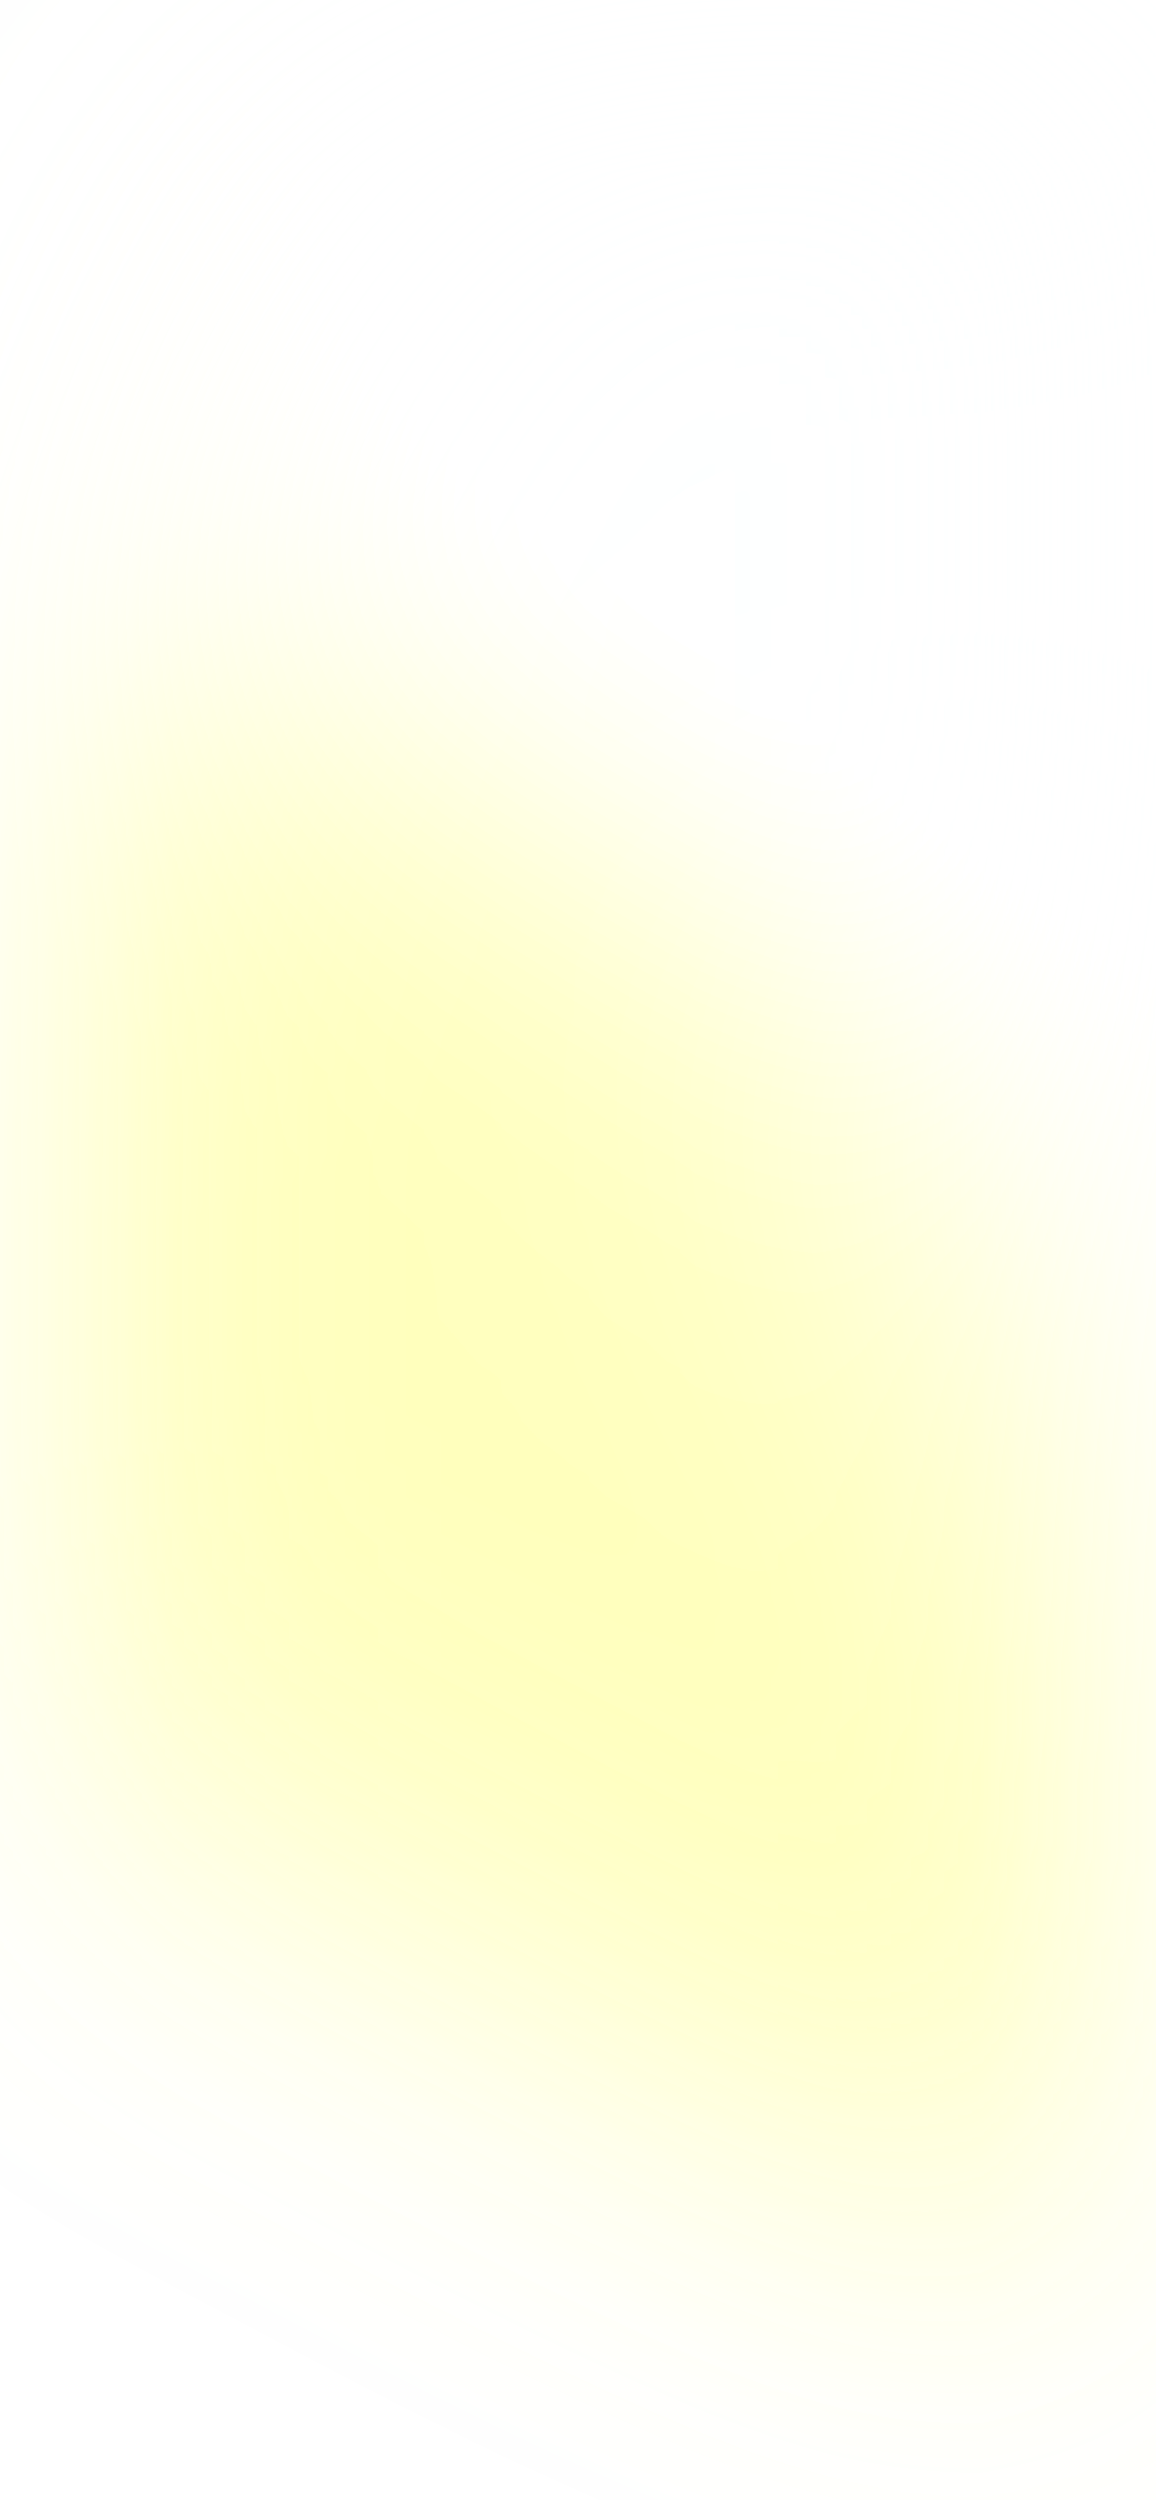
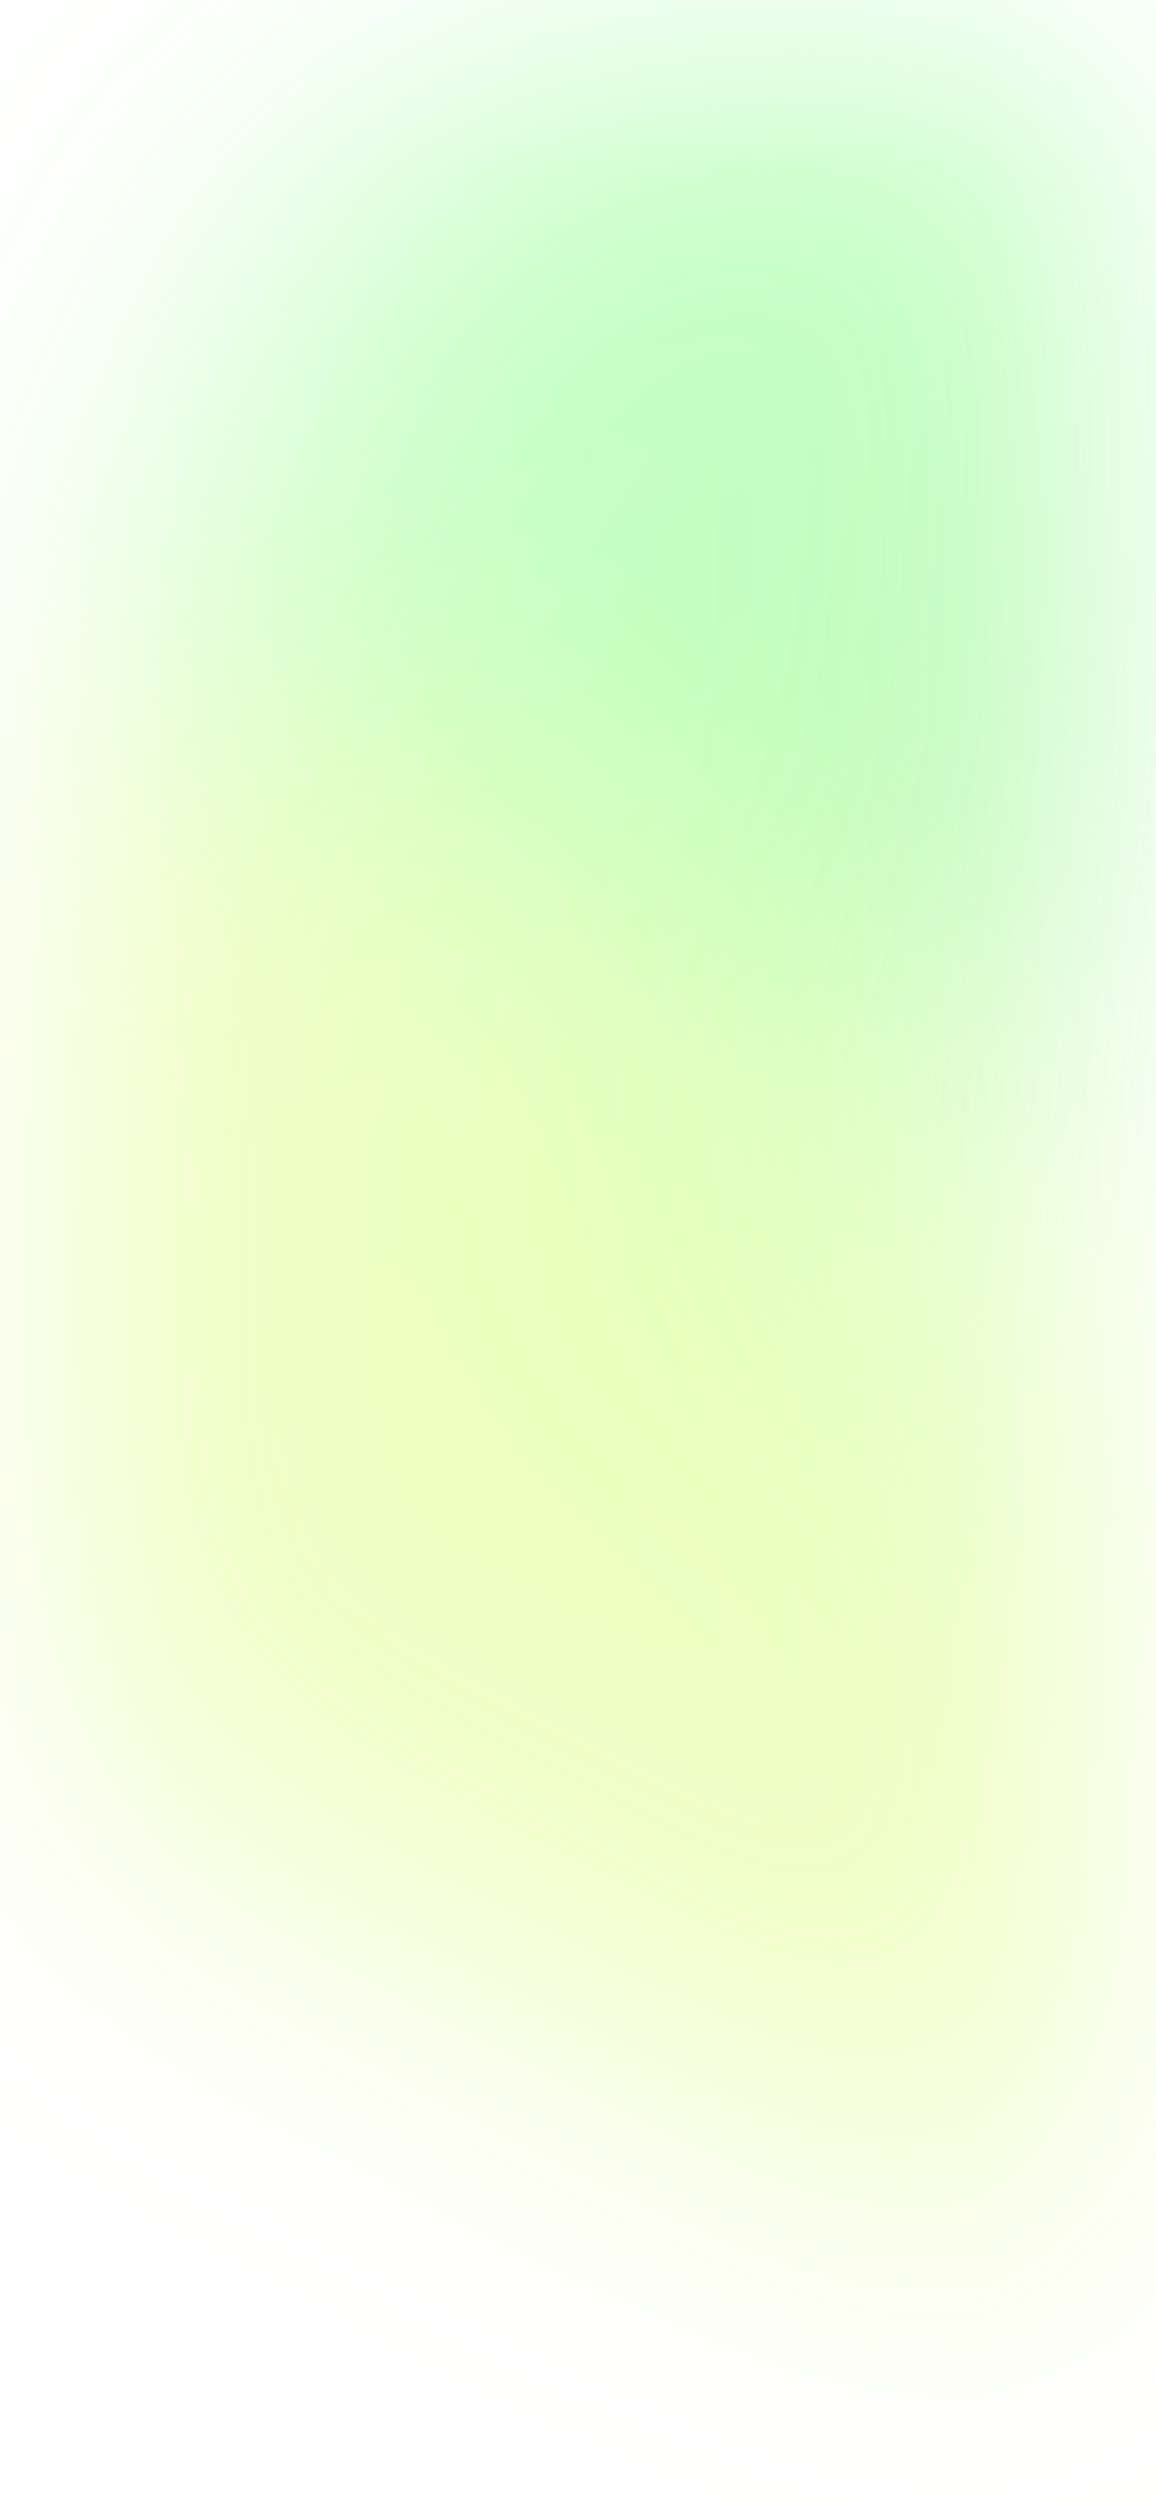
<svg xmlns="http://www.w3.org/2000/svg" width="390" height="844" viewBox="0 0 390 844" fill="none">
  <g style="mix-blend-mode:hard-light" opacity="0.4" filter="url(#filter0_f_6408_11105)">
-     <path opacity="0.6" d="M246.564 121.785L683.733 81.692L519.391 -158.455L287.139 -229.706L158.745 -39.712L246.564 121.785Z" fill="#4F7B5A" />
-     <path d="M252.306 714.841L459.686 795.792L384.121 531.959L113.301 62.578L-95.012 531.458L252.306 714.841Z" fill="#89A02D" />
-     <path d="M297.618 340.725L624.534 346.903L511.271 89.088L250.812 -139.798L49.2 206.86L297.618 340.725Z" fill="#7F9E87" />
+     <path opacity="0.6" d="M246.564 121.785L683.733 81.692L519.391 -158.455L287.139 -229.706L158.745 -39.712L246.564 121.785Z" fill="#245424" />
+     <path d="M252.306 714.841L459.686 795.792L384.121 531.959L113.301 62.578L-95.012 531.458L252.306 714.841Z" fill="#6c8c35" />
+     <path d="M297.618 340.725L624.534 346.903L511.271 89.088L250.812 -139.798L49.2 206.86L297.618 340.725Z" fill="#368036" />
    <g style="mix-blend-mode:hard-light" opacity="0.4">
-       <path d="M392.223 577.93L719.14 584.108L605.876 326.293L345.417 97.407L143.805 444.065L392.223 577.93Z" fill="#7F9E87" />
+       <path d="M392.223 577.93L719.14 584.108L605.876 326.293L345.417 97.407L143.805 444.065L392.223 577.93Z" fill="#4f702b" />
    </g>
  </g>
  <defs>
    <filter id="filter0_f_6408_11105" x="-230.331" y="-397.225" width="1178.45" height="1326.89" filterUnits="userSpaceOnUse" color-interpolation-filters="sRGB">
      <feFlood flood-opacity="0" result="BackgroundImageFix" />
      <feBlend mode="normal" in="SourceGraphic" in2="BackgroundImageFix" result="shape" />
      <feGaussianBlur stdDeviation="62.265" result="effect1_foregroundBlur_6408_11105" />
    </filter>
  </defs>
</svg>
